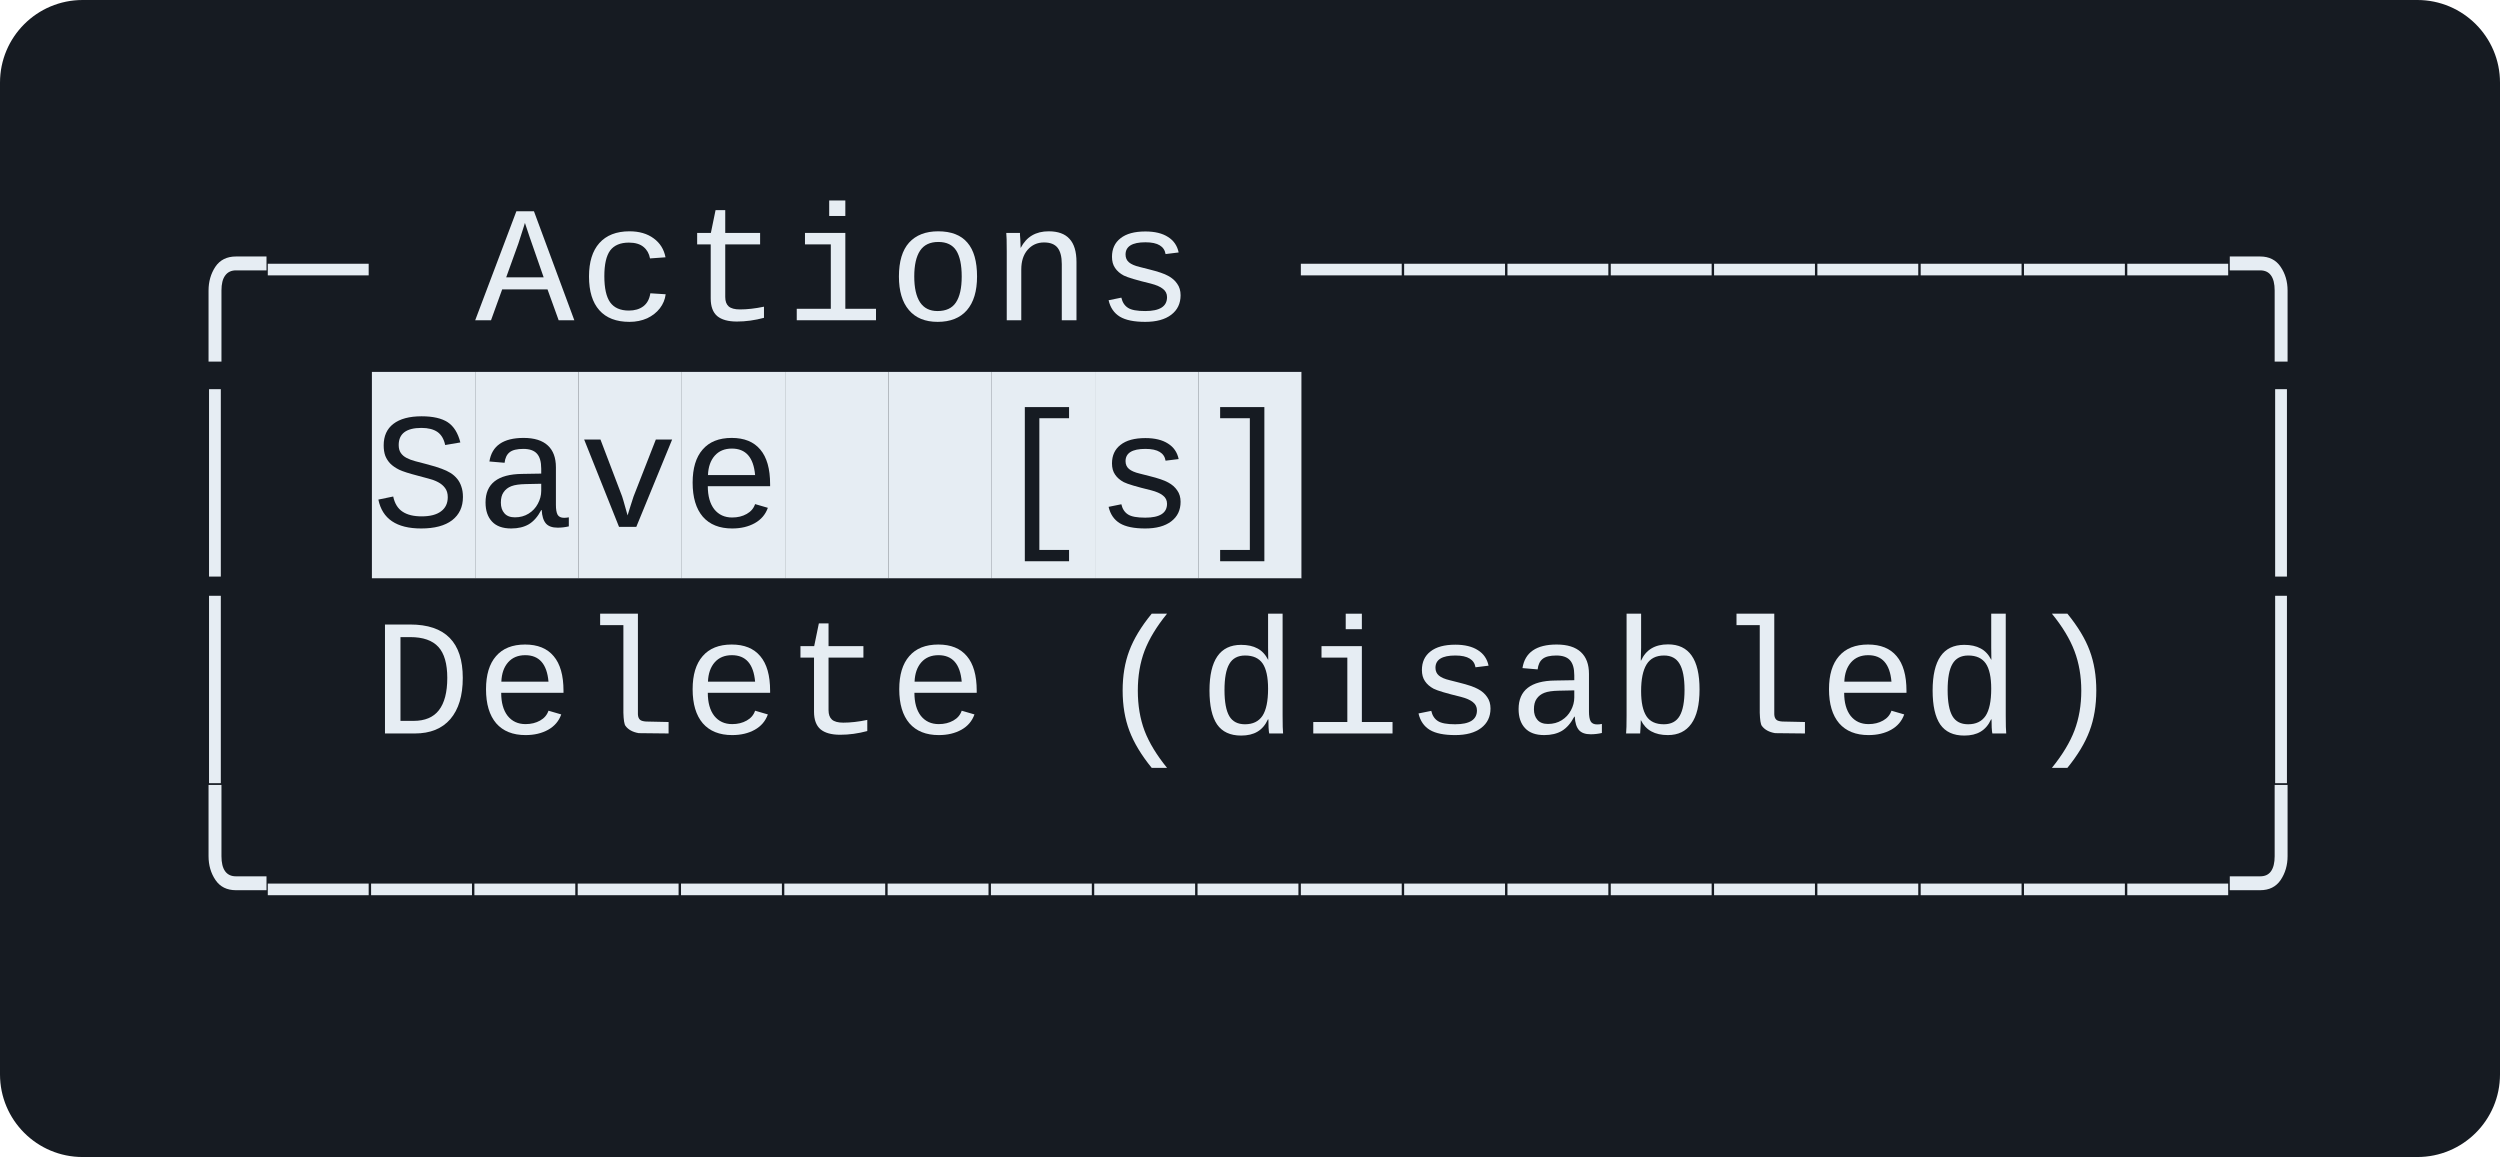
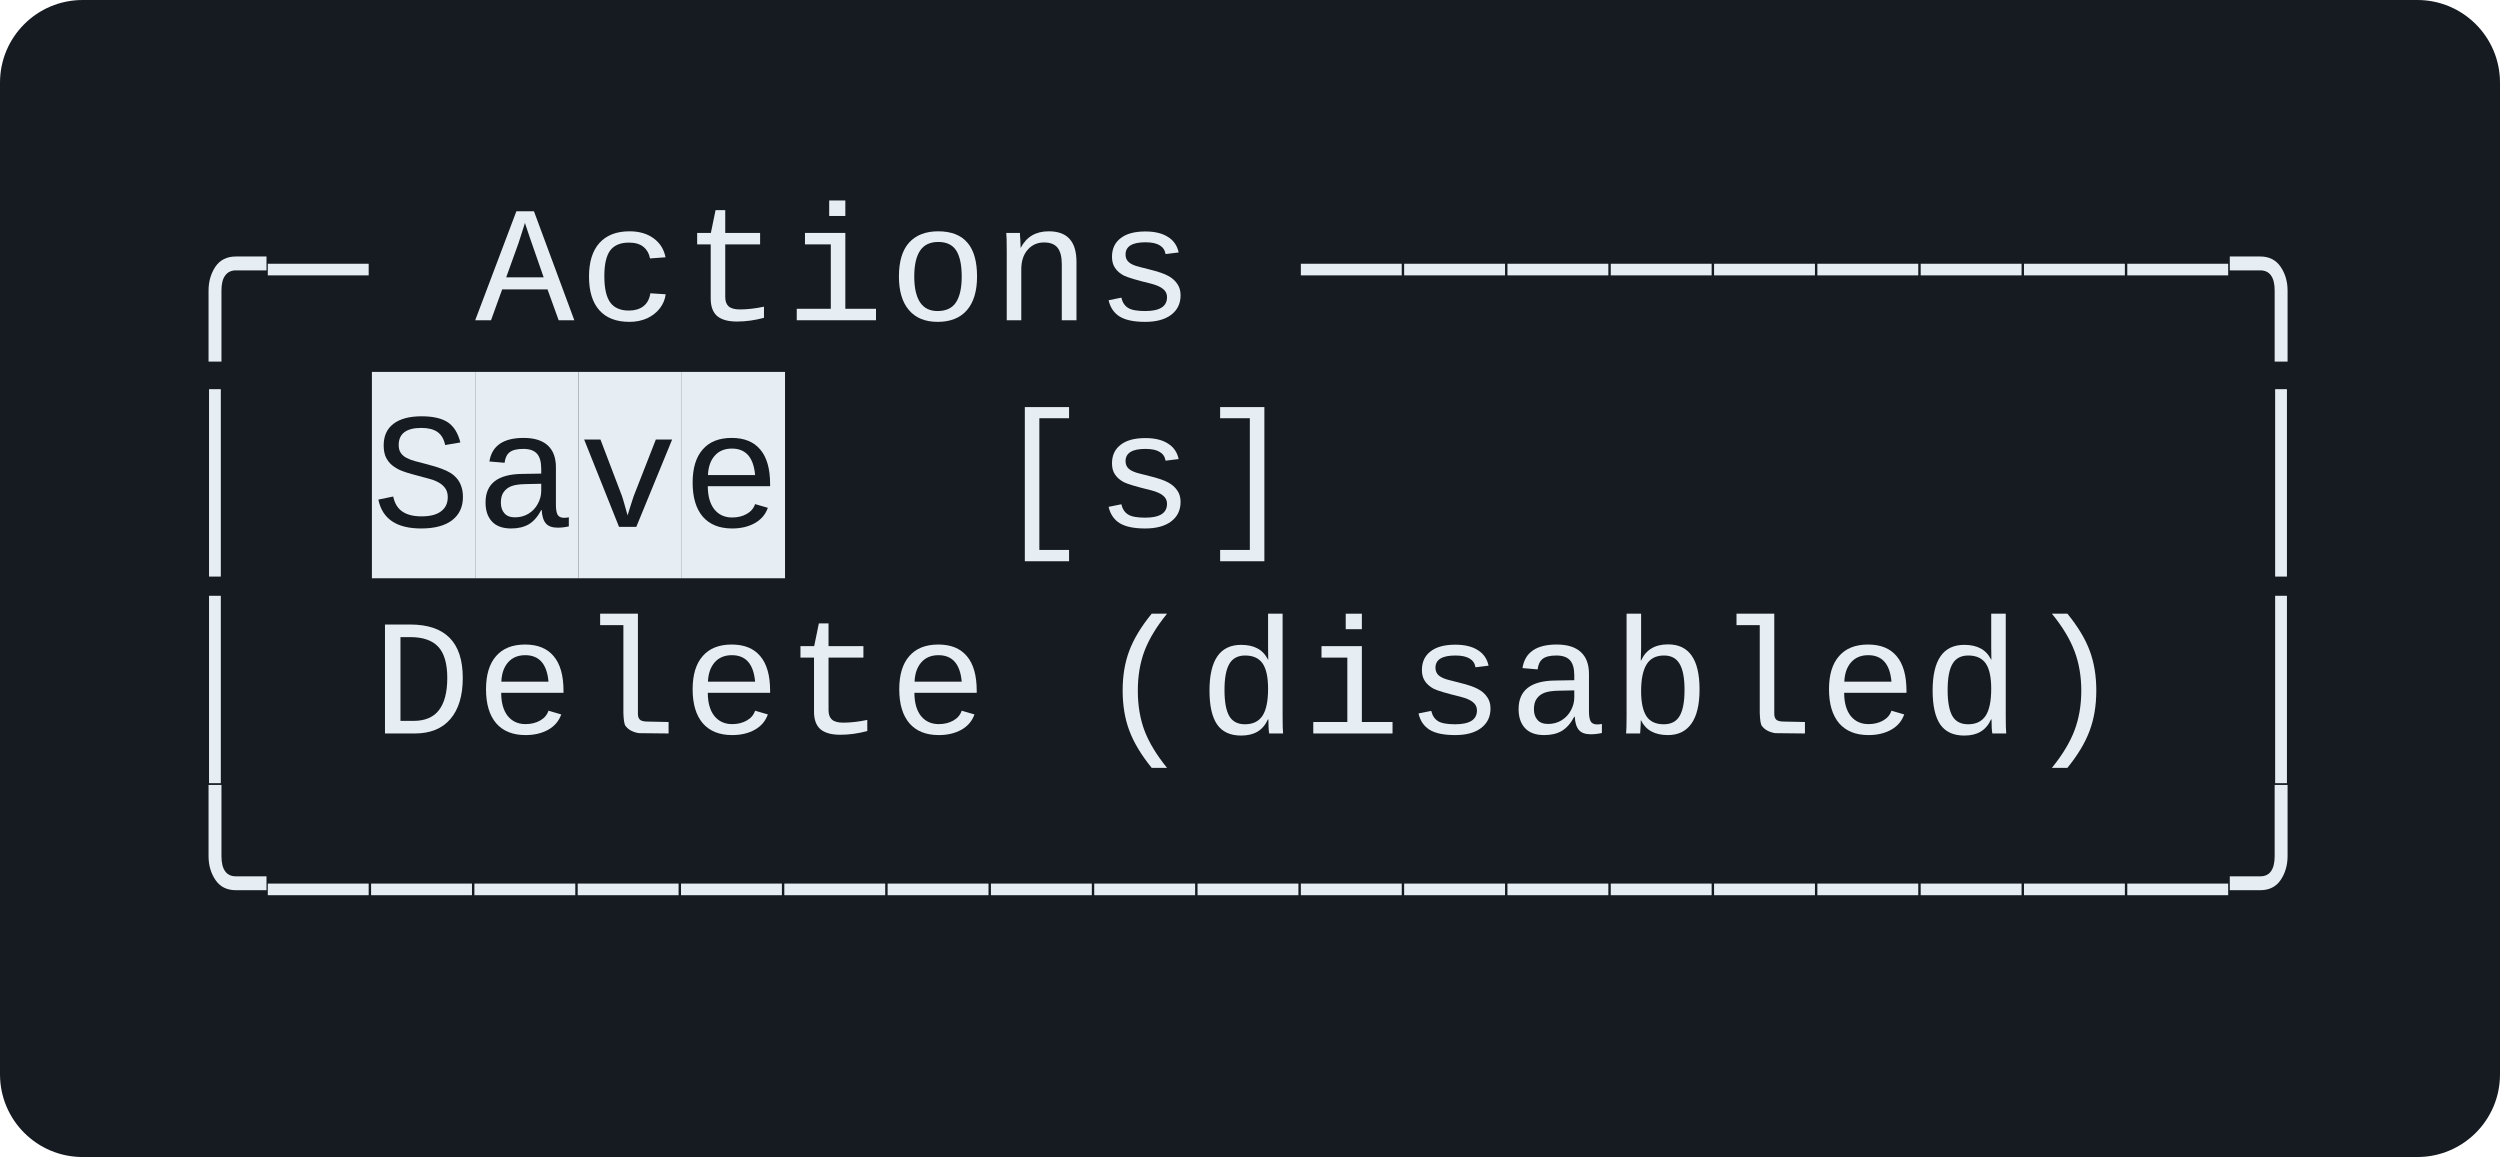
<svg xmlns="http://www.w3.org/2000/svg" width="242" height="112" viewBox="0 0 242 112" role="img" aria-labelledby="title">
  <rect width="100%" height="100%" rx="8" fill="#161b22" />
  <rect x="16" y="16" width="10" height="20" fill="#161b22" />
  <rect x="26" y="16" width="10" height="20" fill="#161b22" />
  <rect x="36" y="16" width="10" height="20" fill="#161b22" />
  <rect x="46" y="16" width="10" height="20" fill="#161b22" />
  <rect x="56" y="16" width="10" height="20" fill="#161b22" />
  <rect x="66" y="16" width="10" height="20" fill="#161b22" />
  <rect x="76" y="16" width="10" height="20" fill="#161b22" />
  <rect x="86" y="16" width="10" height="20" fill="#161b22" />
  <rect x="96" y="16" width="10" height="20" fill="#161b22" />
  <rect x="106" y="16" width="10" height="20" fill="#161b22" />
  <rect x="116" y="16" width="10" height="20" fill="#161b22" />
  <rect x="126" y="16" width="10" height="20" fill="#161b22" />
  <rect x="136" y="16" width="10" height="20" fill="#161b22" />
  <rect x="146" y="16" width="10" height="20" fill="#161b22" />
  <rect x="156" y="16" width="10" height="20" fill="#161b22" />
  <rect x="166" y="16" width="10" height="20" fill="#161b22" />
  <rect x="176" y="16" width="10" height="20" fill="#161b22" />
  <rect x="186" y="16" width="10" height="20" fill="#161b22" />
  <rect x="196" y="16" width="10" height="20" fill="#161b22" />
  <rect x="206" y="16" width="10" height="20" fill="#161b22" />
  <rect x="216" y="16" width="10" height="20" fill="#161b22" />
  <rect x="16" y="36" width="10" height="20" fill="#161b22" />
  <rect x="26" y="36" width="10" height="20" fill="#161b22" />
  <rect x="36" y="36" width="10" height="20" fill="#e6edf3" />
  <rect x="46" y="36" width="10" height="20" fill="#e6edf3" />
  <rect x="56" y="36" width="10" height="20" fill="#e6edf3" />
  <rect x="66" y="36" width="10" height="20" fill="#e6edf3" />
-   <rect x="76" y="36" width="10" height="20" fill="#e6edf3" />
-   <rect x="86" y="36" width="10" height="20" fill="#e6edf3" />
-   <rect x="96" y="36" width="10" height="20" fill="#e6edf3" />
-   <rect x="106" y="36" width="10" height="20" fill="#e6edf3" />
-   <rect x="116" y="36" width="10" height="20" fill="#e6edf3" />
+   <rect x="76" y="36" width="10" height="20" fill="#161b22" />
+   <rect x="86" y="36" width="10" height="20" fill="#161b22" />
+   <rect x="96" y="36" width="10" height="20" fill="#161b22" />
+   <rect x="106" y="36" width="10" height="20" fill="#161b22" />
+   <rect x="116" y="36" width="10" height="20" fill="#161b22" />
  <rect x="126" y="36" width="10" height="20" fill="#161b22" />
  <rect x="136" y="36" width="10" height="20" fill="#161b22" />
  <rect x="146" y="36" width="10" height="20" fill="#161b22" />
  <rect x="156" y="36" width="10" height="20" fill="#161b22" />
  <rect x="166" y="36" width="10" height="20" fill="#161b22" />
  <rect x="176" y="36" width="10" height="20" fill="#161b22" />
  <rect x="186" y="36" width="10" height="20" fill="#161b22" />
  <rect x="196" y="36" width="10" height="20" fill="#161b22" />
  <rect x="206" y="36" width="10" height="20" fill="#161b22" />
  <rect x="216" y="36" width="10" height="20" fill="#161b22" />
  <rect x="16" y="56" width="10" height="20" fill="#161b22" />
  <rect x="26" y="56" width="10" height="20" fill="#161b22" />
  <rect x="36" y="56" width="10" height="20" fill="#161b22" />
  <rect x="46" y="56" width="10" height="20" fill="#161b22" />
  <rect x="56" y="56" width="10" height="20" fill="#161b22" />
  <rect x="66" y="56" width="10" height="20" fill="#161b22" />
  <rect x="76" y="56" width="10" height="20" fill="#161b22" />
  <rect x="86" y="56" width="10" height="20" fill="#161b22" />
  <rect x="96" y="56" width="10" height="20" fill="#161b22" />
  <rect x="106" y="56" width="10" height="20" fill="#161b22" />
  <rect x="116" y="56" width="10" height="20" fill="#161b22" />
  <rect x="126" y="56" width="10" height="20" fill="#161b22" />
  <rect x="136" y="56" width="10" height="20" fill="#161b22" />
  <rect x="146" y="56" width="10" height="20" fill="#161b22" />
  <rect x="156" y="56" width="10" height="20" fill="#161b22" />
  <rect x="166" y="56" width="10" height="20" fill="#161b22" />
  <rect x="176" y="56" width="10" height="20" fill="#161b22" />
  <rect x="186" y="56" width="10" height="20" fill="#161b22" />
  <rect x="196" y="56" width="10" height="20" fill="#161b22" />
  <rect x="206" y="56" width="10" height="20" fill="#161b22" />
  <rect x="216" y="56" width="10" height="20" fill="#161b22" />
  <rect x="16" y="76" width="10" height="20" fill="#161b22" />
  <rect x="26" y="76" width="10" height="20" fill="#161b22" />
  <rect x="36" y="76" width="10" height="20" fill="#161b22" />
  <rect x="46" y="76" width="10" height="20" fill="#161b22" />
  <rect x="56" y="76" width="10" height="20" fill="#161b22" />
  <rect x="66" y="76" width="10" height="20" fill="#161b22" />
  <rect x="76" y="76" width="10" height="20" fill="#161b22" />
  <rect x="86" y="76" width="10" height="20" fill="#161b22" />
  <rect x="96" y="76" width="10" height="20" fill="#161b22" />
  <rect x="106" y="76" width="10" height="20" fill="#161b22" />
  <rect x="116" y="76" width="10" height="20" fill="#161b22" />
  <rect x="126" y="76" width="10" height="20" fill="#161b22" />
  <rect x="136" y="76" width="10" height="20" fill="#161b22" />
  <rect x="146" y="76" width="10" height="20" fill="#161b22" />
  <rect x="156" y="76" width="10" height="20" fill="#161b22" />
  <rect x="166" y="76" width="10" height="20" fill="#161b22" />
  <rect x="176" y="76" width="10" height="20" fill="#161b22" />
  <rect x="186" y="76" width="10" height="20" fill="#161b22" />
  <rect x="196" y="76" width="10" height="20" fill="#161b22" />
  <rect x="206" y="76" width="10" height="20" fill="#161b22" />
  <rect x="216" y="76" width="10" height="20" fill="#161b22" />
  <text x="16" y="31" fill="#e6edf3" font-family="'SFMono-Regular',Consolas,'Liberation Mono',monospace" font-size="16" textLength="10" lengthAdjust="spacingAndGlyphs">╭</text>
  <text x="26" y="31" fill="#e6edf3" font-family="'SFMono-Regular',Consolas,'Liberation Mono',monospace" font-size="16" textLength="10" lengthAdjust="spacingAndGlyphs">─</text>
  <text x="46" y="31" fill="#e6edf3" font-family="'SFMono-Regular',Consolas,'Liberation Mono',monospace" font-size="16" textLength="10" lengthAdjust="spacingAndGlyphs">A</text>
  <text x="56" y="31" fill="#e6edf3" font-family="'SFMono-Regular',Consolas,'Liberation Mono',monospace" font-size="16" textLength="10" lengthAdjust="spacingAndGlyphs">c</text>
  <text x="66" y="31" fill="#e6edf3" font-family="'SFMono-Regular',Consolas,'Liberation Mono',monospace" font-size="16" textLength="10" lengthAdjust="spacingAndGlyphs">t</text>
  <text x="76" y="31" fill="#e6edf3" font-family="'SFMono-Regular',Consolas,'Liberation Mono',monospace" font-size="16" textLength="10" lengthAdjust="spacingAndGlyphs">i</text>
  <text x="86" y="31" fill="#e6edf3" font-family="'SFMono-Regular',Consolas,'Liberation Mono',monospace" font-size="16" textLength="10" lengthAdjust="spacingAndGlyphs">o</text>
  <text x="96" y="31" fill="#e6edf3" font-family="'SFMono-Regular',Consolas,'Liberation Mono',monospace" font-size="16" textLength="10" lengthAdjust="spacingAndGlyphs">n</text>
  <text x="106" y="31" fill="#e6edf3" font-family="'SFMono-Regular',Consolas,'Liberation Mono',monospace" font-size="16" textLength="10" lengthAdjust="spacingAndGlyphs">s</text>
  <text x="126" y="31" fill="#e6edf3" font-family="'SFMono-Regular',Consolas,'Liberation Mono',monospace" font-size="16" textLength="10" lengthAdjust="spacingAndGlyphs">─</text>
  <text x="136" y="31" fill="#e6edf3" font-family="'SFMono-Regular',Consolas,'Liberation Mono',monospace" font-size="16" textLength="10" lengthAdjust="spacingAndGlyphs">─</text>
  <text x="146" y="31" fill="#e6edf3" font-family="'SFMono-Regular',Consolas,'Liberation Mono',monospace" font-size="16" textLength="10" lengthAdjust="spacingAndGlyphs">─</text>
  <text x="156" y="31" fill="#e6edf3" font-family="'SFMono-Regular',Consolas,'Liberation Mono',monospace" font-size="16" textLength="10" lengthAdjust="spacingAndGlyphs">─</text>
  <text x="166" y="31" fill="#e6edf3" font-family="'SFMono-Regular',Consolas,'Liberation Mono',monospace" font-size="16" textLength="10" lengthAdjust="spacingAndGlyphs">─</text>
  <text x="176" y="31" fill="#e6edf3" font-family="'SFMono-Regular',Consolas,'Liberation Mono',monospace" font-size="16" textLength="10" lengthAdjust="spacingAndGlyphs">─</text>
  <text x="186" y="31" fill="#e6edf3" font-family="'SFMono-Regular',Consolas,'Liberation Mono',monospace" font-size="16" textLength="10" lengthAdjust="spacingAndGlyphs">─</text>
  <text x="196" y="31" fill="#e6edf3" font-family="'SFMono-Regular',Consolas,'Liberation Mono',monospace" font-size="16" textLength="10" lengthAdjust="spacingAndGlyphs">─</text>
  <text x="206" y="31" fill="#e6edf3" font-family="'SFMono-Regular',Consolas,'Liberation Mono',monospace" font-size="16" textLength="10" lengthAdjust="spacingAndGlyphs">─</text>
  <text x="216" y="31" fill="#e6edf3" font-family="'SFMono-Regular',Consolas,'Liberation Mono',monospace" font-size="16" textLength="10" lengthAdjust="spacingAndGlyphs">╮</text>
  <text x="16" y="51" fill="#e6edf3" font-family="'SFMono-Regular',Consolas,'Liberation Mono',monospace" font-size="16" textLength="10" lengthAdjust="spacingAndGlyphs">│</text>
  <text x="36" y="51" fill="#161b22" font-family="'SFMono-Regular',Consolas,'Liberation Mono',monospace" font-size="16" textLength="10" lengthAdjust="spacingAndGlyphs">S</text>
  <text x="46" y="51" fill="#161b22" font-family="'SFMono-Regular',Consolas,'Liberation Mono',monospace" font-size="16" textLength="10" lengthAdjust="spacingAndGlyphs">a</text>
  <text x="56" y="51" fill="#161b22" font-family="'SFMono-Regular',Consolas,'Liberation Mono',monospace" font-size="16" textLength="10" lengthAdjust="spacingAndGlyphs">v</text>
  <text x="66" y="51" fill="#161b22" font-family="'SFMono-Regular',Consolas,'Liberation Mono',monospace" font-size="16" textLength="10" lengthAdjust="spacingAndGlyphs">e</text>
-   <text x="96" y="51" fill="#161b22" font-family="'SFMono-Regular',Consolas,'Liberation Mono',monospace" font-size="16" textLength="10" lengthAdjust="spacingAndGlyphs">[</text>
-   <text x="106" y="51" fill="#161b22" font-family="'SFMono-Regular',Consolas,'Liberation Mono',monospace" font-size="16" textLength="10" lengthAdjust="spacingAndGlyphs">s</text>
-   <text x="116" y="51" fill="#161b22" font-family="'SFMono-Regular',Consolas,'Liberation Mono',monospace" font-size="16" textLength="10" lengthAdjust="spacingAndGlyphs">]</text>
+   <text x="96" y="51" fill="#e6edf3" font-family="'SFMono-Regular',Consolas,'Liberation Mono',monospace" font-size="16" textLength="10" lengthAdjust="spacingAndGlyphs">[</text>
+   <text x="106" y="51" fill="#e6edf3" font-family="'SFMono-Regular',Consolas,'Liberation Mono',monospace" font-size="16" textLength="10" lengthAdjust="spacingAndGlyphs">s</text>
+   <text x="116" y="51" fill="#e6edf3" font-family="'SFMono-Regular',Consolas,'Liberation Mono',monospace" font-size="16" textLength="10" lengthAdjust="spacingAndGlyphs">]</text>
  <text x="216" y="51" fill="#e6edf3" font-family="'SFMono-Regular',Consolas,'Liberation Mono',monospace" font-size="16" textLength="10" lengthAdjust="spacingAndGlyphs">│</text>
  <text x="16" y="71" fill="#e6edf3" font-family="'SFMono-Regular',Consolas,'Liberation Mono',monospace" font-size="16" textLength="10" lengthAdjust="spacingAndGlyphs">│</text>
  <text x="36" y="71" fill="#e6edf3" font-family="'SFMono-Regular',Consolas,'Liberation Mono',monospace" font-size="16" textLength="10" lengthAdjust="spacingAndGlyphs">D</text>
  <text x="46" y="71" fill="#e6edf3" font-family="'SFMono-Regular',Consolas,'Liberation Mono',monospace" font-size="16" textLength="10" lengthAdjust="spacingAndGlyphs">e</text>
  <text x="56" y="71" fill="#e6edf3" font-family="'SFMono-Regular',Consolas,'Liberation Mono',monospace" font-size="16" textLength="10" lengthAdjust="spacingAndGlyphs">l</text>
  <text x="66" y="71" fill="#e6edf3" font-family="'SFMono-Regular',Consolas,'Liberation Mono',monospace" font-size="16" textLength="10" lengthAdjust="spacingAndGlyphs">e</text>
  <text x="76" y="71" fill="#e6edf3" font-family="'SFMono-Regular',Consolas,'Liberation Mono',monospace" font-size="16" textLength="10" lengthAdjust="spacingAndGlyphs">t</text>
  <text x="86" y="71" fill="#e6edf3" font-family="'SFMono-Regular',Consolas,'Liberation Mono',monospace" font-size="16" textLength="10" lengthAdjust="spacingAndGlyphs">e</text>
  <text x="106" y="71" fill="#e6edf3" font-family="'SFMono-Regular',Consolas,'Liberation Mono',monospace" font-size="16" textLength="10" lengthAdjust="spacingAndGlyphs">(</text>
  <text x="116" y="71" fill="#e6edf3" font-family="'SFMono-Regular',Consolas,'Liberation Mono',monospace" font-size="16" textLength="10" lengthAdjust="spacingAndGlyphs">d</text>
  <text x="126" y="71" fill="#e6edf3" font-family="'SFMono-Regular',Consolas,'Liberation Mono',monospace" font-size="16" textLength="10" lengthAdjust="spacingAndGlyphs">i</text>
  <text x="136" y="71" fill="#e6edf3" font-family="'SFMono-Regular',Consolas,'Liberation Mono',monospace" font-size="16" textLength="10" lengthAdjust="spacingAndGlyphs">s</text>
  <text x="146" y="71" fill="#e6edf3" font-family="'SFMono-Regular',Consolas,'Liberation Mono',monospace" font-size="16" textLength="10" lengthAdjust="spacingAndGlyphs">a</text>
  <text x="156" y="71" fill="#e6edf3" font-family="'SFMono-Regular',Consolas,'Liberation Mono',monospace" font-size="16" textLength="10" lengthAdjust="spacingAndGlyphs">b</text>
  <text x="166" y="71" fill="#e6edf3" font-family="'SFMono-Regular',Consolas,'Liberation Mono',monospace" font-size="16" textLength="10" lengthAdjust="spacingAndGlyphs">l</text>
  <text x="176" y="71" fill="#e6edf3" font-family="'SFMono-Regular',Consolas,'Liberation Mono',monospace" font-size="16" textLength="10" lengthAdjust="spacingAndGlyphs">e</text>
  <text x="186" y="71" fill="#e6edf3" font-family="'SFMono-Regular',Consolas,'Liberation Mono',monospace" font-size="16" textLength="10" lengthAdjust="spacingAndGlyphs">d</text>
  <text x="196" y="71" fill="#e6edf3" font-family="'SFMono-Regular',Consolas,'Liberation Mono',monospace" font-size="16" textLength="10" lengthAdjust="spacingAndGlyphs">)</text>
  <text x="216" y="71" fill="#e6edf3" font-family="'SFMono-Regular',Consolas,'Liberation Mono',monospace" font-size="16" textLength="10" lengthAdjust="spacingAndGlyphs">│</text>
  <text x="16" y="91" fill="#e6edf3" font-family="'SFMono-Regular',Consolas,'Liberation Mono',monospace" font-size="16" textLength="10" lengthAdjust="spacingAndGlyphs">╰</text>
  <text x="26" y="91" fill="#e6edf3" font-family="'SFMono-Regular',Consolas,'Liberation Mono',monospace" font-size="16" textLength="10" lengthAdjust="spacingAndGlyphs">─</text>
  <text x="36" y="91" fill="#e6edf3" font-family="'SFMono-Regular',Consolas,'Liberation Mono',monospace" font-size="16" textLength="10" lengthAdjust="spacingAndGlyphs">─</text>
  <text x="46" y="91" fill="#e6edf3" font-family="'SFMono-Regular',Consolas,'Liberation Mono',monospace" font-size="16" textLength="10" lengthAdjust="spacingAndGlyphs">─</text>
  <text x="56" y="91" fill="#e6edf3" font-family="'SFMono-Regular',Consolas,'Liberation Mono',monospace" font-size="16" textLength="10" lengthAdjust="spacingAndGlyphs">─</text>
  <text x="66" y="91" fill="#e6edf3" font-family="'SFMono-Regular',Consolas,'Liberation Mono',monospace" font-size="16" textLength="10" lengthAdjust="spacingAndGlyphs">─</text>
  <text x="76" y="91" fill="#e6edf3" font-family="'SFMono-Regular',Consolas,'Liberation Mono',monospace" font-size="16" textLength="10" lengthAdjust="spacingAndGlyphs">─</text>
  <text x="86" y="91" fill="#e6edf3" font-family="'SFMono-Regular',Consolas,'Liberation Mono',monospace" font-size="16" textLength="10" lengthAdjust="spacingAndGlyphs">─</text>
  <text x="96" y="91" fill="#e6edf3" font-family="'SFMono-Regular',Consolas,'Liberation Mono',monospace" font-size="16" textLength="10" lengthAdjust="spacingAndGlyphs">─</text>
  <text x="106" y="91" fill="#e6edf3" font-family="'SFMono-Regular',Consolas,'Liberation Mono',monospace" font-size="16" textLength="10" lengthAdjust="spacingAndGlyphs">─</text>
  <text x="116" y="91" fill="#e6edf3" font-family="'SFMono-Regular',Consolas,'Liberation Mono',monospace" font-size="16" textLength="10" lengthAdjust="spacingAndGlyphs">─</text>
  <text x="126" y="91" fill="#e6edf3" font-family="'SFMono-Regular',Consolas,'Liberation Mono',monospace" font-size="16" textLength="10" lengthAdjust="spacingAndGlyphs">─</text>
  <text x="136" y="91" fill="#e6edf3" font-family="'SFMono-Regular',Consolas,'Liberation Mono',monospace" font-size="16" textLength="10" lengthAdjust="spacingAndGlyphs">─</text>
  <text x="146" y="91" fill="#e6edf3" font-family="'SFMono-Regular',Consolas,'Liberation Mono',monospace" font-size="16" textLength="10" lengthAdjust="spacingAndGlyphs">─</text>
  <text x="156" y="91" fill="#e6edf3" font-family="'SFMono-Regular',Consolas,'Liberation Mono',monospace" font-size="16" textLength="10" lengthAdjust="spacingAndGlyphs">─</text>
  <text x="166" y="91" fill="#e6edf3" font-family="'SFMono-Regular',Consolas,'Liberation Mono',monospace" font-size="16" textLength="10" lengthAdjust="spacingAndGlyphs">─</text>
  <text x="176" y="91" fill="#e6edf3" font-family="'SFMono-Regular',Consolas,'Liberation Mono',monospace" font-size="16" textLength="10" lengthAdjust="spacingAndGlyphs">─</text>
  <text x="186" y="91" fill="#e6edf3" font-family="'SFMono-Regular',Consolas,'Liberation Mono',monospace" font-size="16" textLength="10" lengthAdjust="spacingAndGlyphs">─</text>
  <text x="196" y="91" fill="#e6edf3" font-family="'SFMono-Regular',Consolas,'Liberation Mono',monospace" font-size="16" textLength="10" lengthAdjust="spacingAndGlyphs">─</text>
  <text x="206" y="91" fill="#e6edf3" font-family="'SFMono-Regular',Consolas,'Liberation Mono',monospace" font-size="16" textLength="10" lengthAdjust="spacingAndGlyphs">─</text>
  <text x="216" y="91" fill="#e6edf3" font-family="'SFMono-Regular',Consolas,'Liberation Mono',monospace" font-size="16" textLength="10" lengthAdjust="spacingAndGlyphs">╯</text>
</svg>
